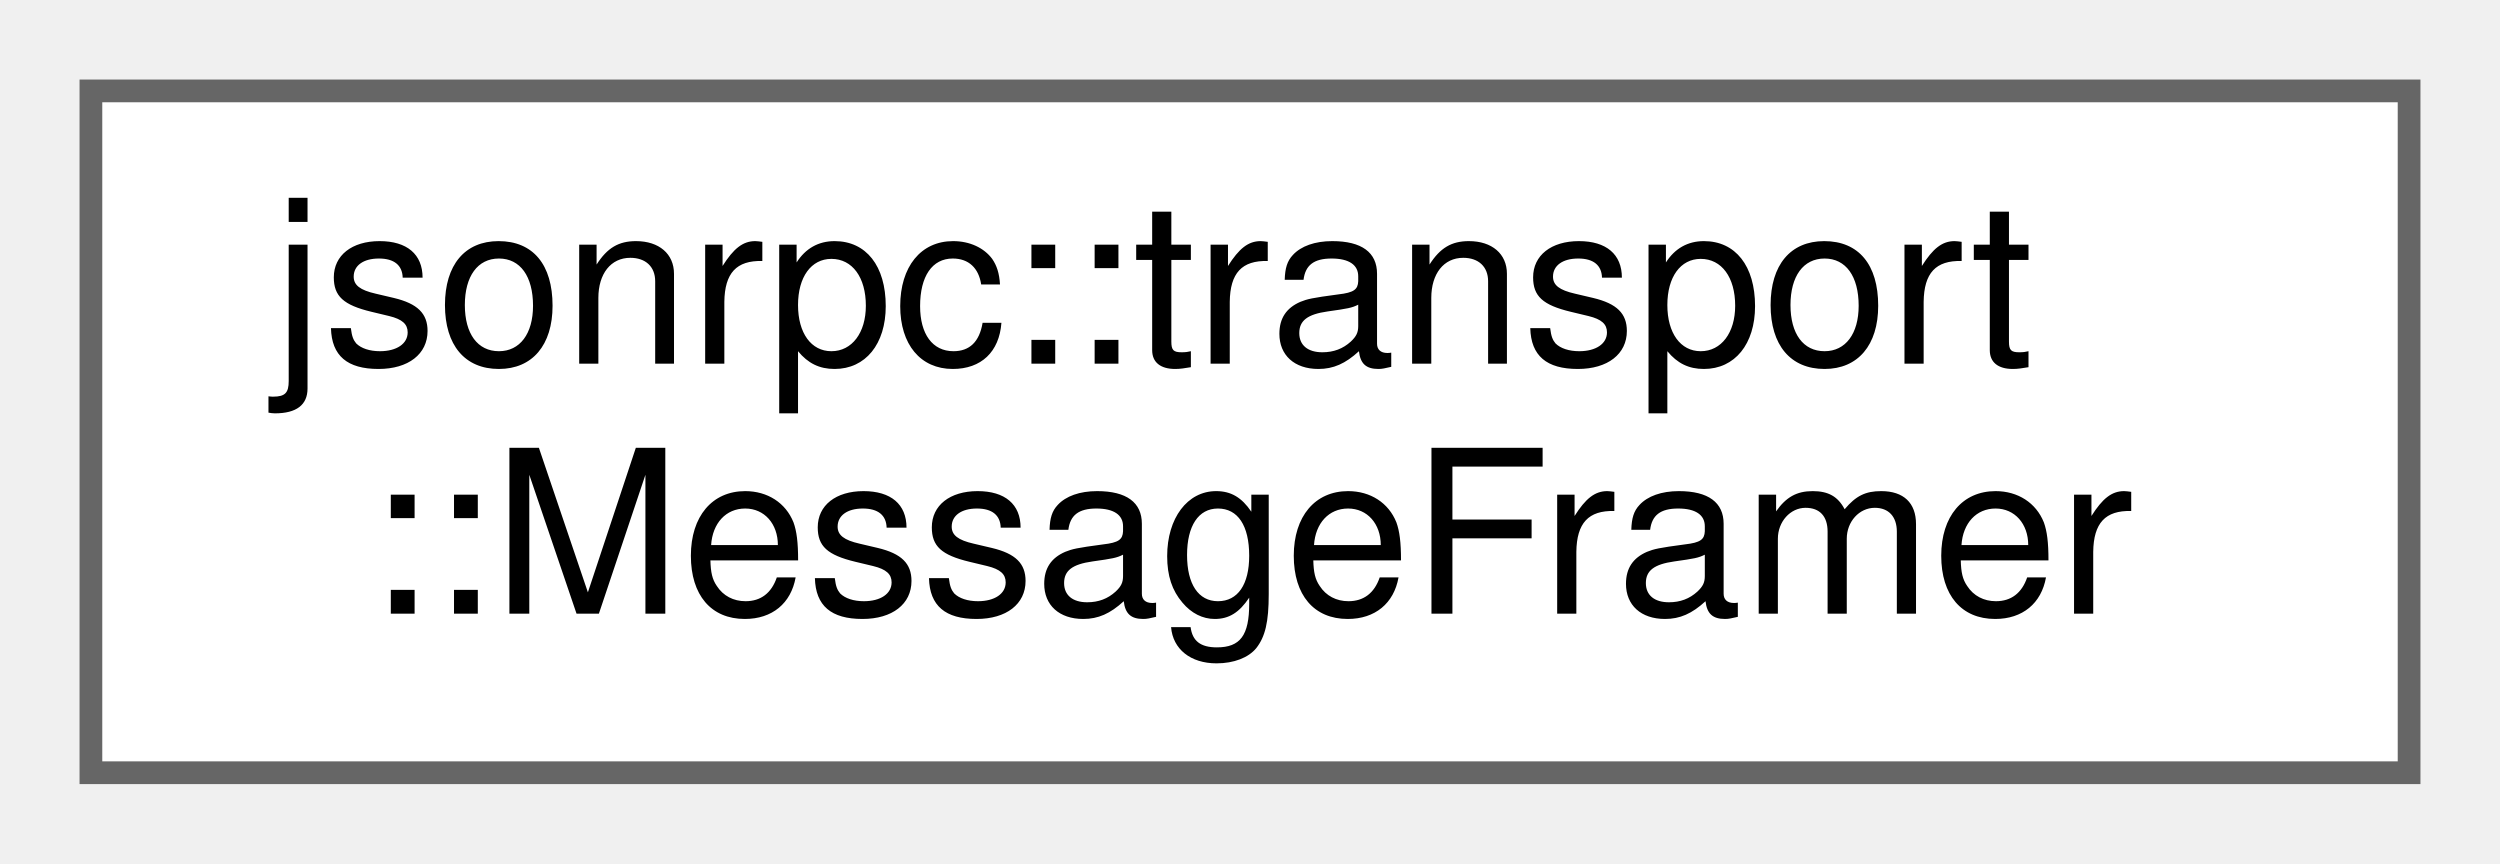
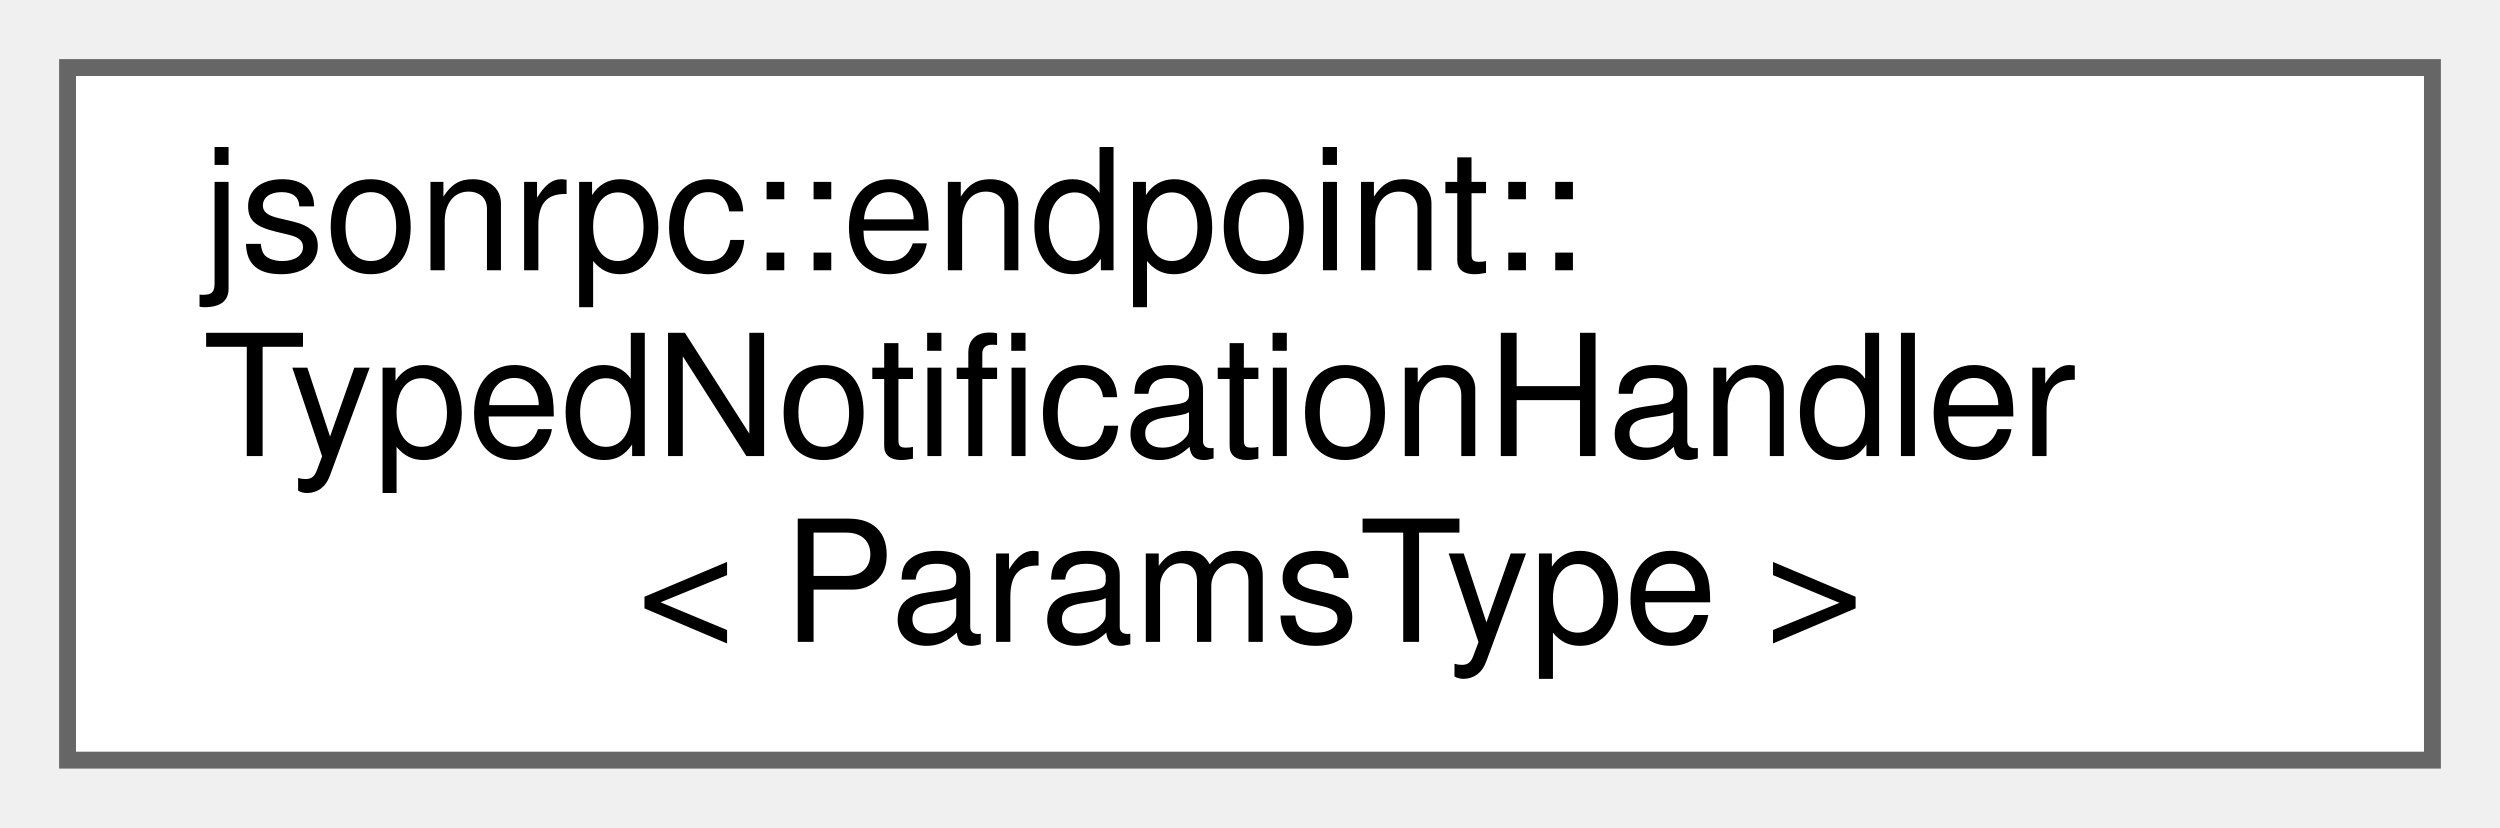
- <svg xmlns="http://www.w3.org/2000/svg" xmlns:xlink="http://www.w3.org/1999/xlink" width="110pt" height="38pt" viewBox="0.00 0.00 110.00 38.00">
-   <g id="graph0" class="graph" transform="scale(1 1) rotate(0) translate(4 34)">
+ <svg xmlns="http://www.w3.org/2000/svg" xmlns:xlink="http://www.w3.org/1999/xlink" width="148pt" height="49pt" viewBox="0.00 0.00 148.00 49.00">
+   <g id="graph0" class="graph" transform="scale(1 1) rotate(0) translate(4 45)">
    <g id="Node000000" class="node">
      <g id="a_Node000000">
-         <a xlink:href="classjsonrpc_1_1transport_1_1MessageFramer.html" target="_top" xlink:title=" ">
-           <polygon fill="white" stroke="#666666" points="102,-30 0,-30 0,0 102,0 102,-30" />
-           <text text-anchor="start" x="8" y="-18" font-family="Helvetica,sans-Serif" font-size="10.00">jsonrpc::transport</text>
-           <text text-anchor="middle" x="51" y="-7" font-family="Helvetica,sans-Serif" font-size="10.00">::MessageFramer</text>
+         <a xlink:href="classjsonrpc_1_1endpoint_1_1TypedNotificationHandler.html" target="_top" xlink:title=" ">
+           <polygon fill="white" stroke="#666666" points="140,-41 0,-41 0,0 140,0 140,-41" />
+           <text text-anchor="start" x="8" y="-29" font-family="Helvetica,sans-Serif" font-size="10.00">jsonrpc::endpoint::</text>
+           <text text-anchor="start" x="8" y="-18" font-family="Helvetica,sans-Serif" font-size="10.00">TypedNotificationHandler</text>
+           <text text-anchor="middle" x="70" y="-7" font-family="Helvetica,sans-Serif" font-size="10.00">&lt; ParamsType &gt;</text>
        </a>
      </g>
    </g>
  </g>
</svg>
